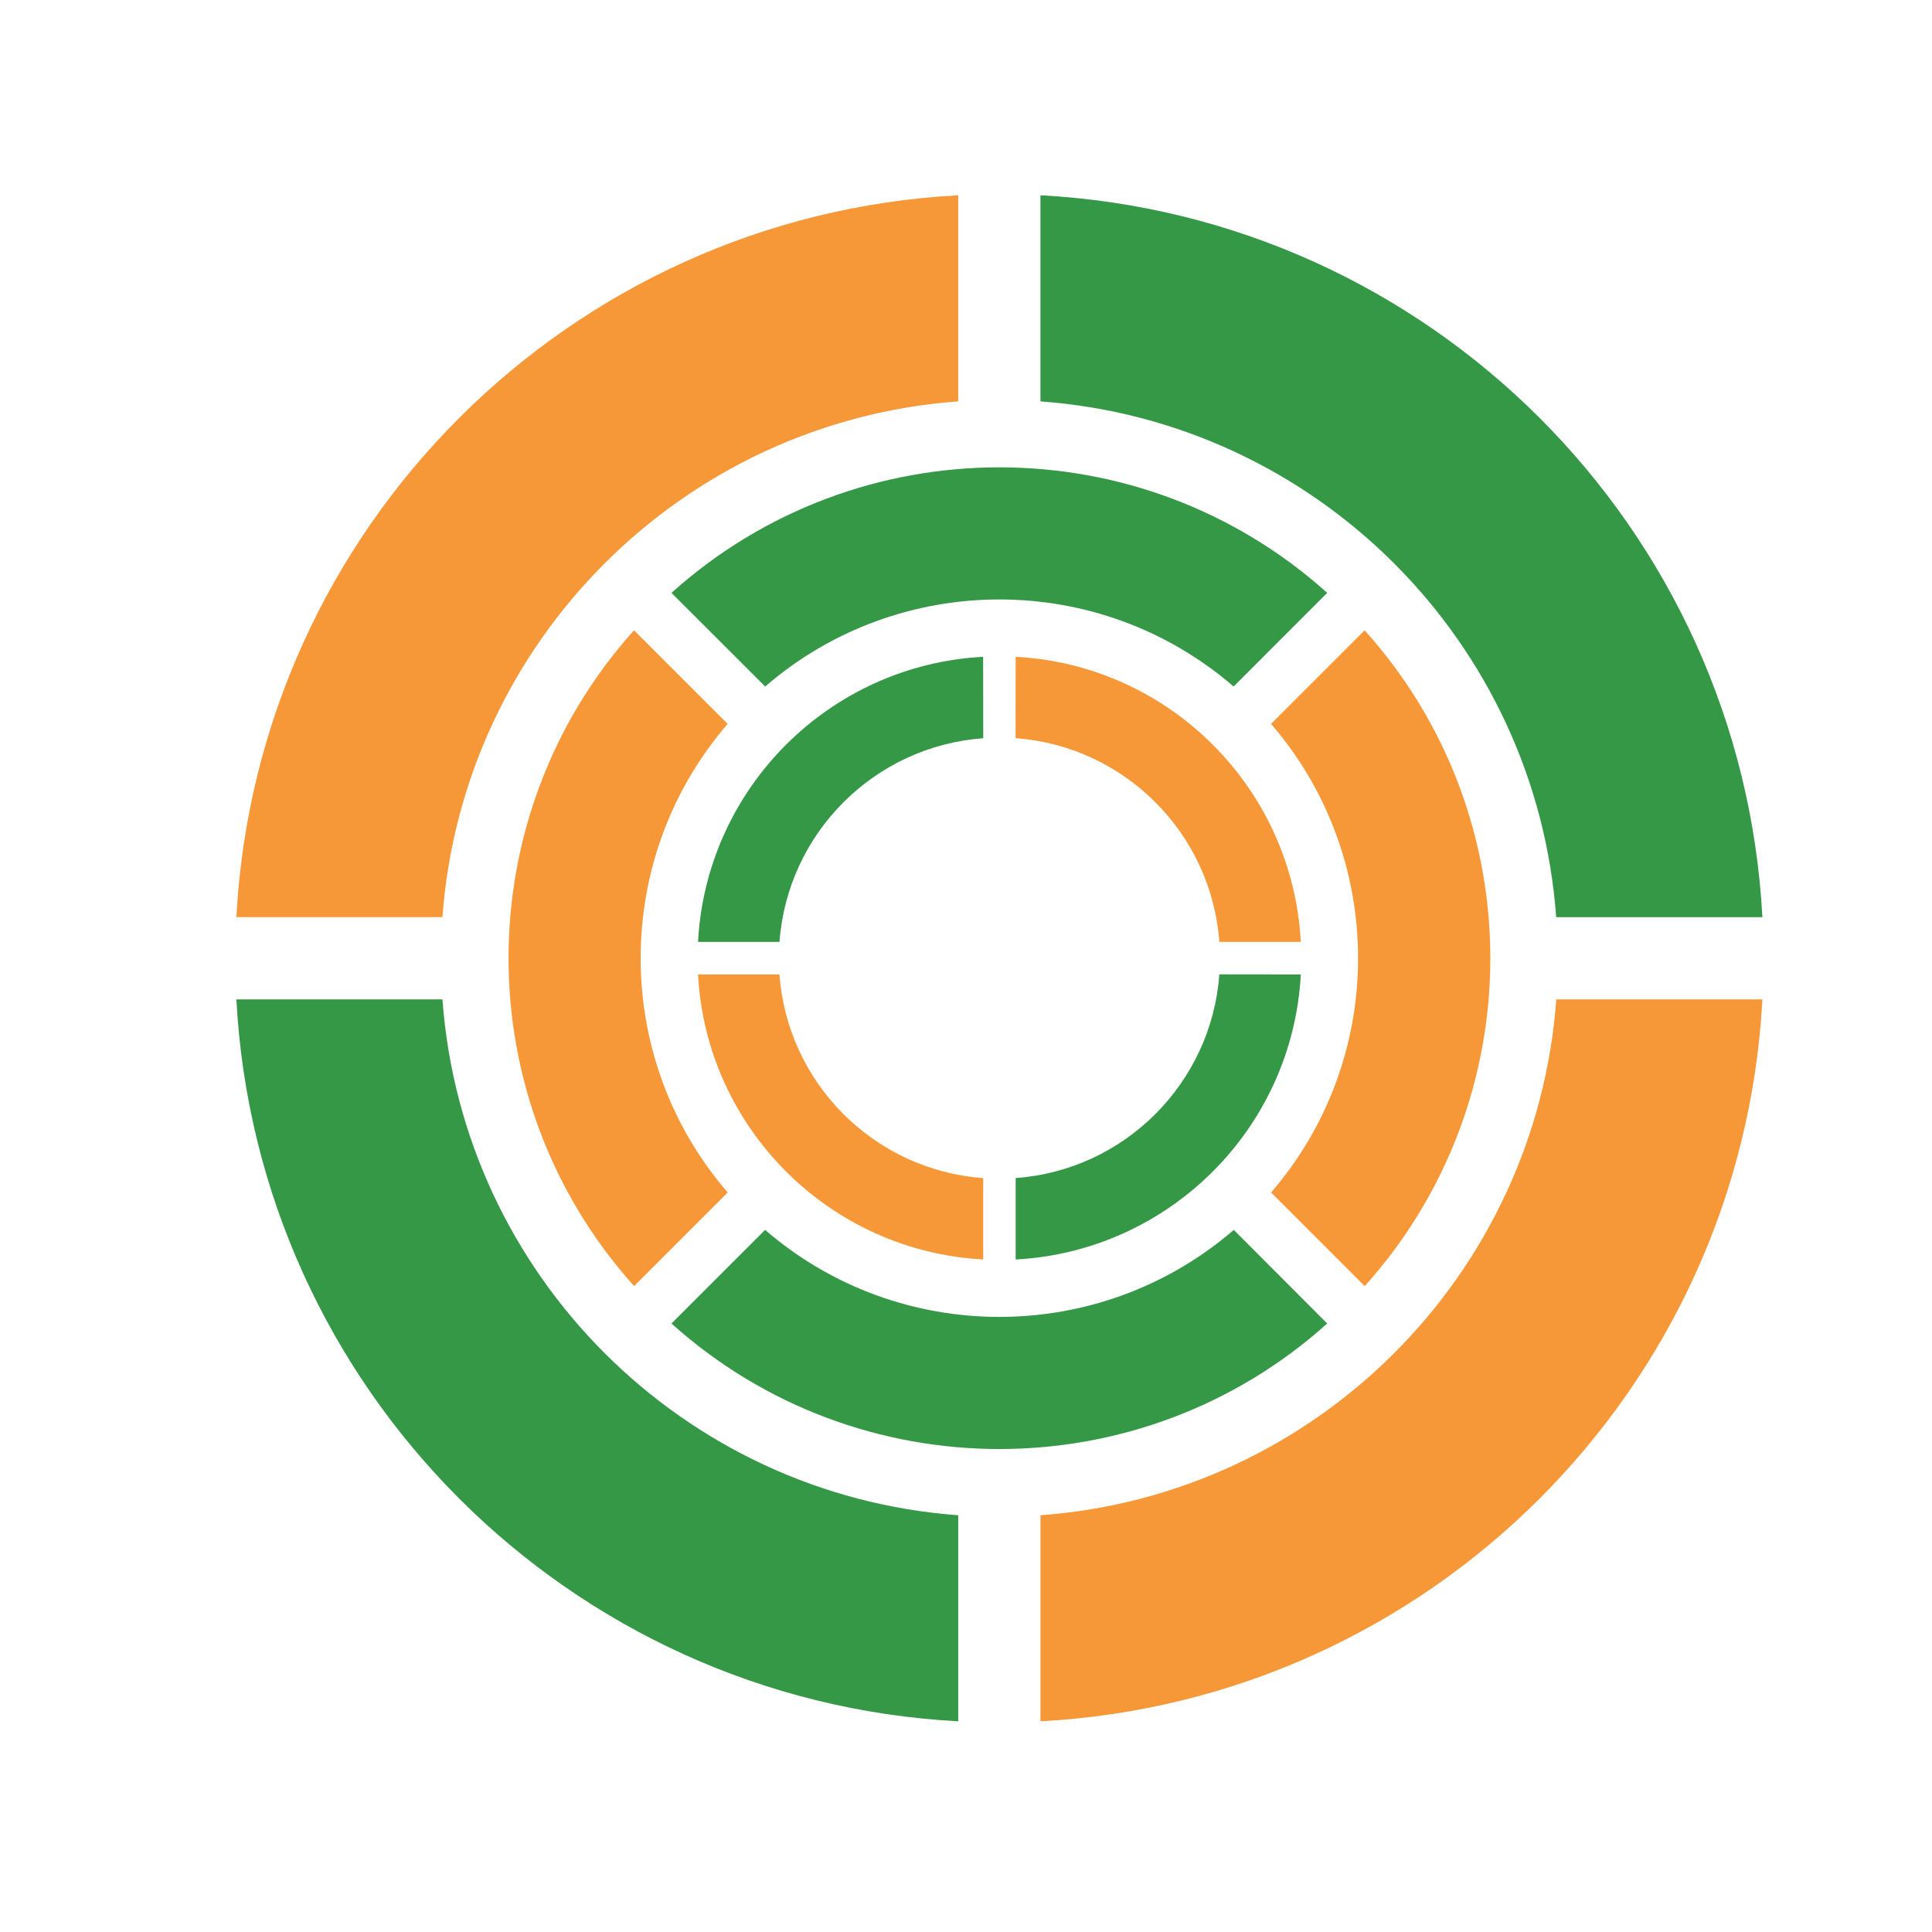
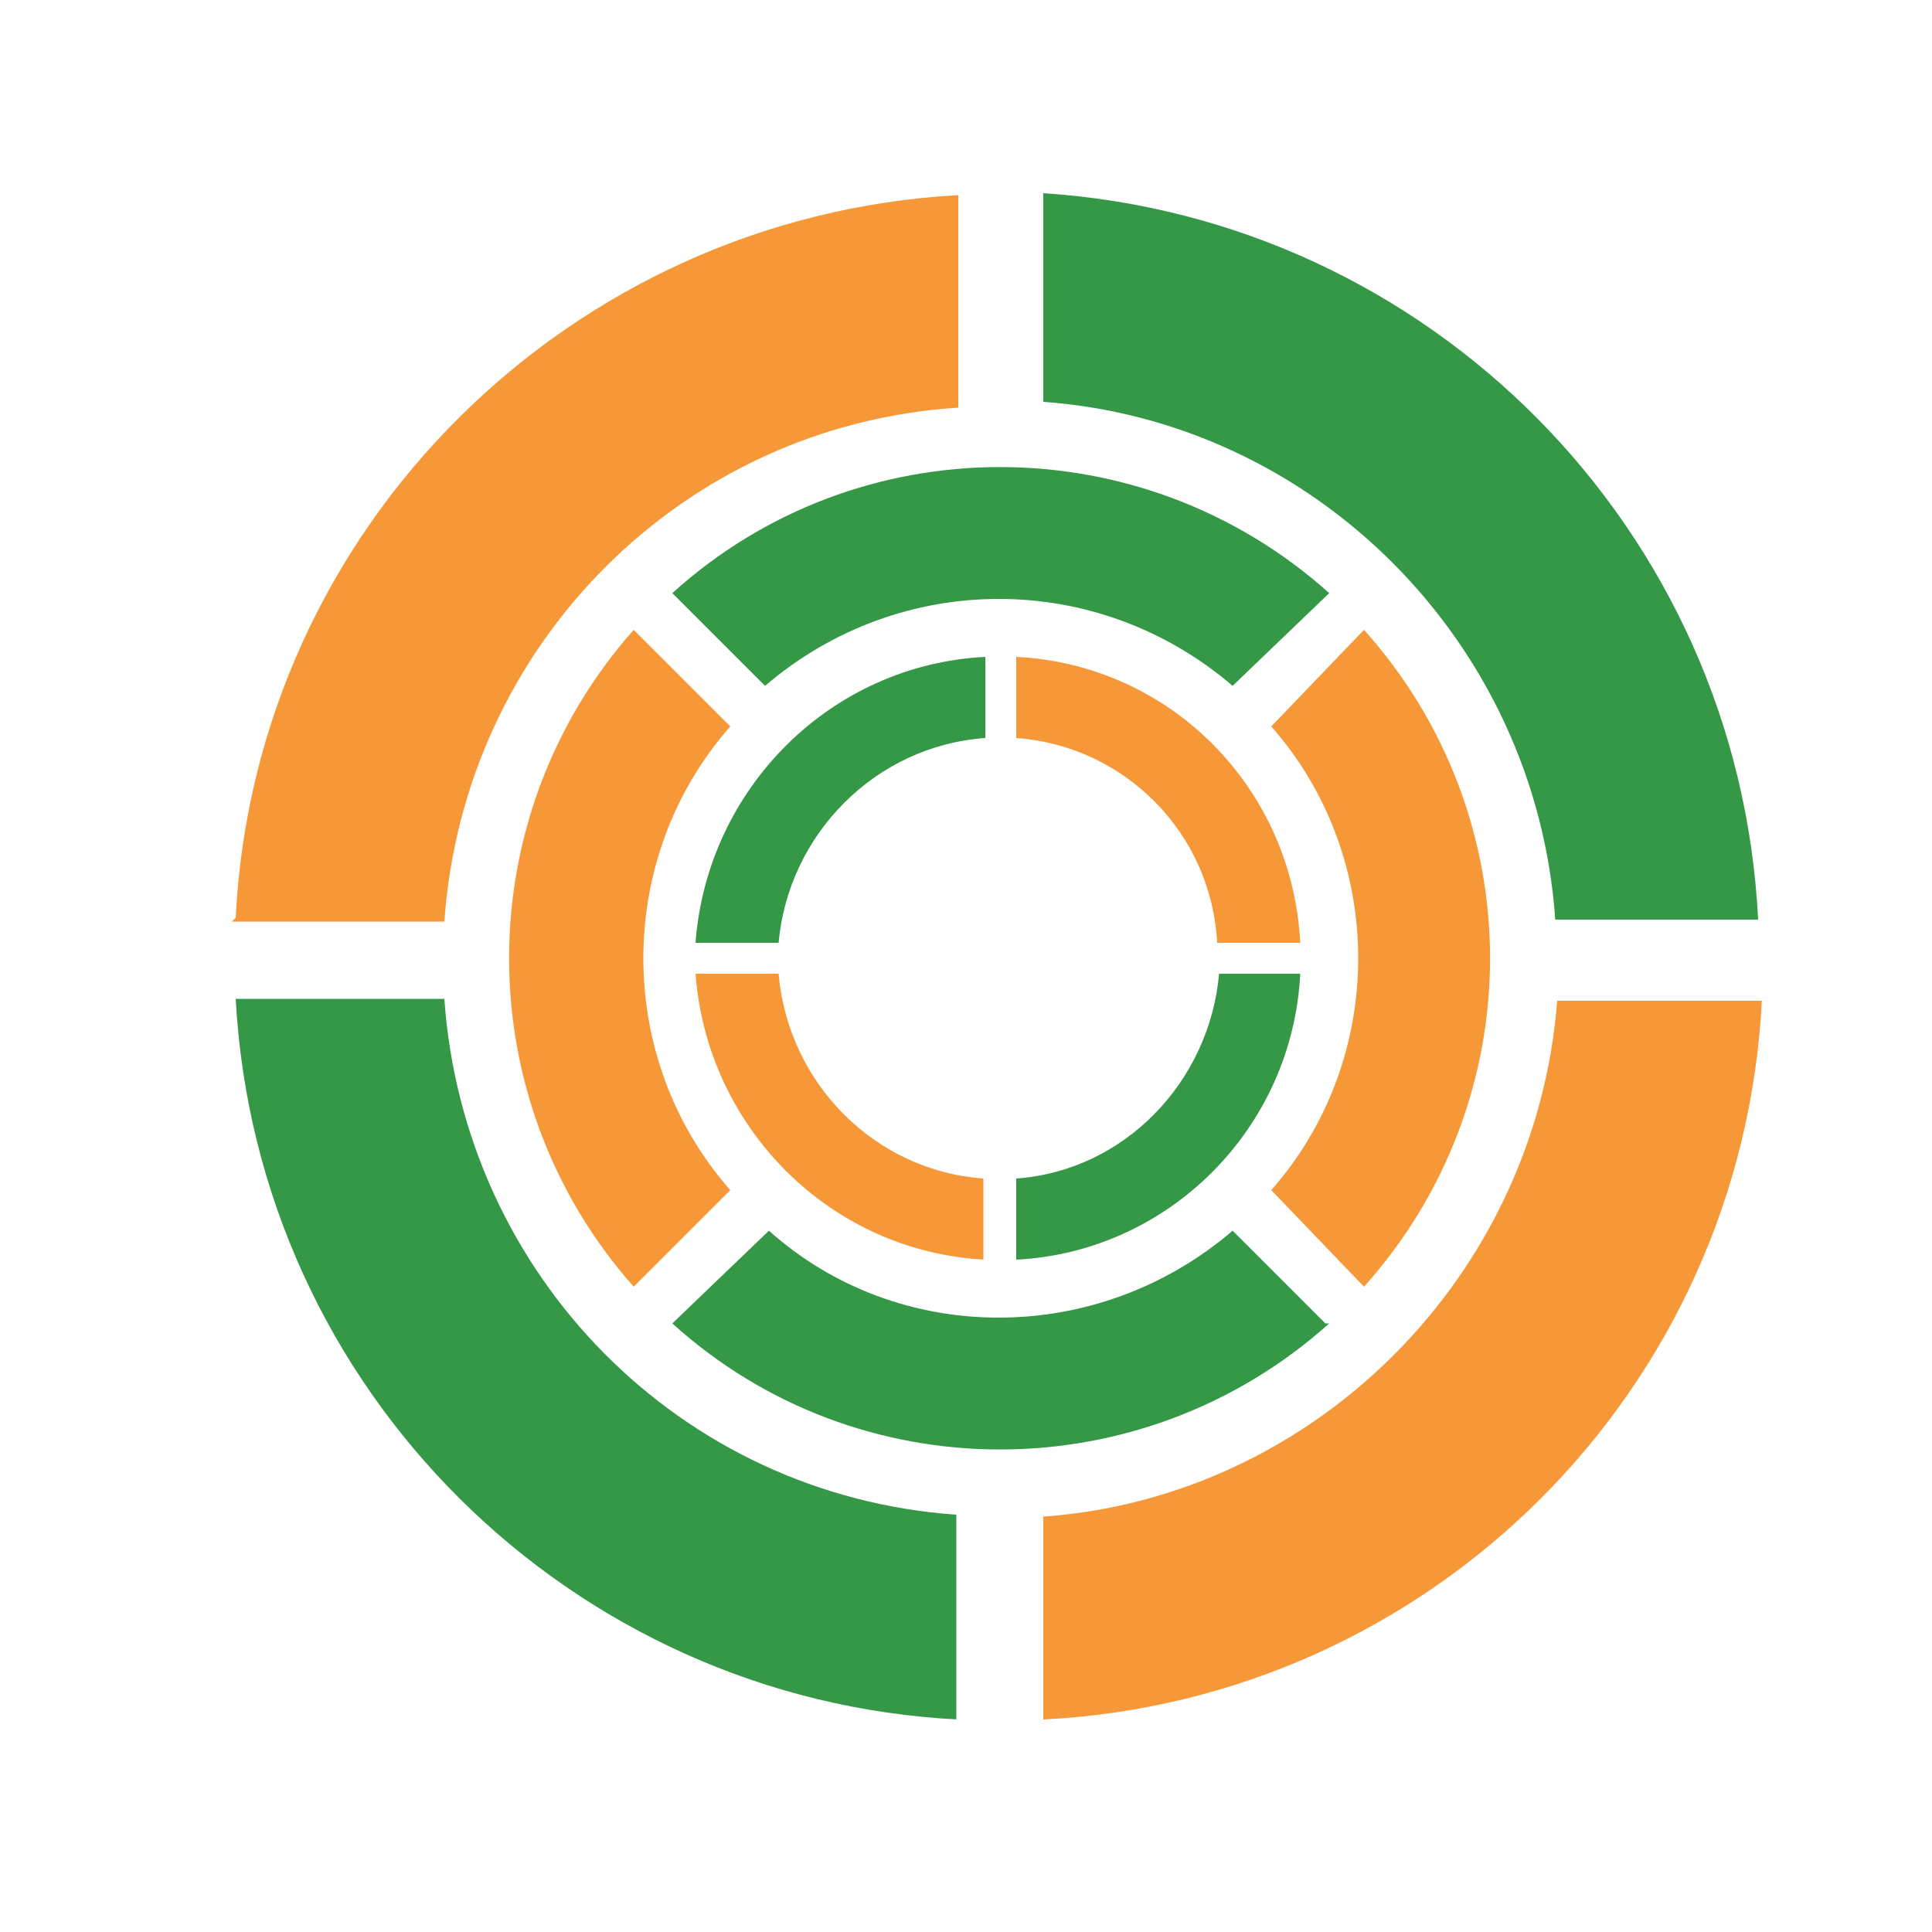
- <svg xmlns="http://www.w3.org/2000/svg" version="1.1" id="Layer_1" x="0px" y="0px" width="100px" height="100px" viewBox="0 0 100 100" enable-background="new 0 0 100 100" xml:space="preserve">
-   <g>
-     <path fill-rule="evenodd" clip-rule="evenodd" fill="#359846" d="M53.854,10.108c20.152,1.072,36.296,17.21,37.367,37.363H80.548   c-1.035-14.263-12.427-25.654-26.694-26.695V10.108L53.854,10.108z" />
-     <path fill-rule="evenodd" clip-rule="evenodd" fill="#359846" d="M49.598,89.094C29.457,88.02,13.307,71.876,12.235,51.727h10.666   c1.043,14.265,12.437,25.659,26.697,26.702V89.094L49.598,89.094z" />
-     <path fill-rule="evenodd" clip-rule="evenodd" fill="#F79838" d="M12.235,47.471c1.072-20.153,17.222-36.291,37.363-37.363v10.667   c-14.261,1.041-25.654,12.433-26.697,26.695H12.235L12.235,47.471z" />
-     <path fill-rule="evenodd" clip-rule="evenodd" fill="#F79838" d="M91.221,51.727C90.149,71.876,74.006,88.02,53.854,89.094V78.429   c14.268-1.043,25.659-12.438,26.699-26.702H91.221L91.221,51.727z" />
-     <g>
-       <path fill-rule="evenodd" clip-rule="evenodd" fill="#359846" d="M34.755,30.687c9.641-8.664,24.304-8.664,33.94,0l-4.844,4.847    c-6.949-6.008-17.298-6.008-24.245,0L34.755,30.687L34.755,30.687z" />
-       <path fill-rule="evenodd" clip-rule="evenodd" fill="#359846" d="M68.695,68.504c-9.632,8.663-24.299,8.663-33.94,0l4.847-4.845    c6.947,6.005,17.3,6.005,24.259,0L68.695,68.504L68.695,68.504z" />
-       <path fill-rule="evenodd" clip-rule="evenodd" fill="#F79838" d="M32.821,66.568c-8.669-9.646-8.66-24.308-0.005-33.945    l4.849,4.845c-6.007,6.954-6.007,17.302,0,24.254L32.821,66.568L32.821,66.568z" />
-       <path fill-rule="evenodd" clip-rule="evenodd" fill="#F79838" d="M70.633,32.624c8.674,9.642,8.674,24.304,0.005,33.945    l-4.847-4.846c6.004-6.952,6.004-17.301-0.002-24.254L70.633,32.624L70.633,32.624z" />
-     </g>
-     <g>
-       <path fill-rule="evenodd" clip-rule="evenodd" fill="#359846" d="M36.13,48.753c0.424-7.962,6.8-14.334,14.757-14.757l0.005,4.215    c-5.639,0.411-10.133,4.91-10.546,10.542H36.13L36.13,48.753z" />
-       <path fill-rule="evenodd" clip-rule="evenodd" fill="#359846" d="M67.329,50.438c-0.425,7.951-6.801,14.328-14.758,14.753v-4.216    c5.634-0.404,10.13-4.908,10.542-10.542L67.329,50.438L67.329,50.438z" />
-       <path fill-rule="evenodd" clip-rule="evenodd" fill="#F79838" d="M50.892,65.19c-7.962-0.425-14.338-6.802-14.762-14.753h4.215    c0.409,5.629,4.908,10.133,10.546,10.542V65.19L50.892,65.19z" />
-       <path fill-rule="evenodd" clip-rule="evenodd" fill="#F79838" d="M52.571,33.996c7.957,0.423,14.333,6.795,14.758,14.757h-4.216    c-0.412-5.632-4.908-10.131-10.547-10.547L52.571,33.996L52.571,33.996z" />
-     </g>
+ <svg xmlns="http://www.w3.org/2000/svg" width="100" height="100">
+   <g fill-rule="evenodd" clip-rule="evenodd">
+     <path fill="#359846" d="M54 10c20 1.3 36 17.4 37 37.6H80.5C79.5 33.2 68 21.8 54 20.8V10zm-4.4 79c-20-1-36.3-17-37.4-37.3H23C24 66 35.2 77.4 49.5 78.4V89z" />
+     <path fill="#F79838" d="M12.2 47.5c1-20.2 17.3-36.3 37.4-37.4v11C35.3 22 24 33.4 23 47.7H12zm79 4.2C90.2 72 74 88 54 89V78.5c14-1 25.5-12.4 26.6-26.7h10.6z" />
+     <path fill="#359846" d="M34.8 30.7c9.6-8.7 24.3-8.7 34 0l-5 4.8c-7-6-17.2-6-24.2 0l-4.8-4.8zm34 37.8c-9.7 8.7-24.4 8.7-34 0l5-4.8c6.7 6 17 6 24 0l4.8 4.8z" />
+     <path fill="#F79838" d="M32.8 66.6c-8.6-9.7-8.6-24.3 0-34l5 5c-6 6.8-6 17.2 0 24l-5 5zm37.8-34c8.7 9.7 8.7 24.3 0 34l-4.8-5c6-6.8 6-17.2 0-24l4.8-5z" />
+     <path fill="#359846" d="M36 48.8c.6-8 7-14.4 15-14.8v4.2c-5.7.4-10.2 5-10.7 10.6H36zm31.3 1.6c-.4 8-6.8 14.4-14.7 14.8V61c5.6-.4 10-5 10.5-10.6h4.6z" />
+     <path fill="#F79838" d="M51 65.2c-8-.4-14.4-6.8-15-14.8h4.3c.5 5.7 5 10.2 10.6 10.6v4.2zM52.6 34c8 .4 14.3 6.8 14.7 14.8H63c-.3-5.7-4.8-10.2-10.4-10.6V34z" />
  </g>
</svg>
